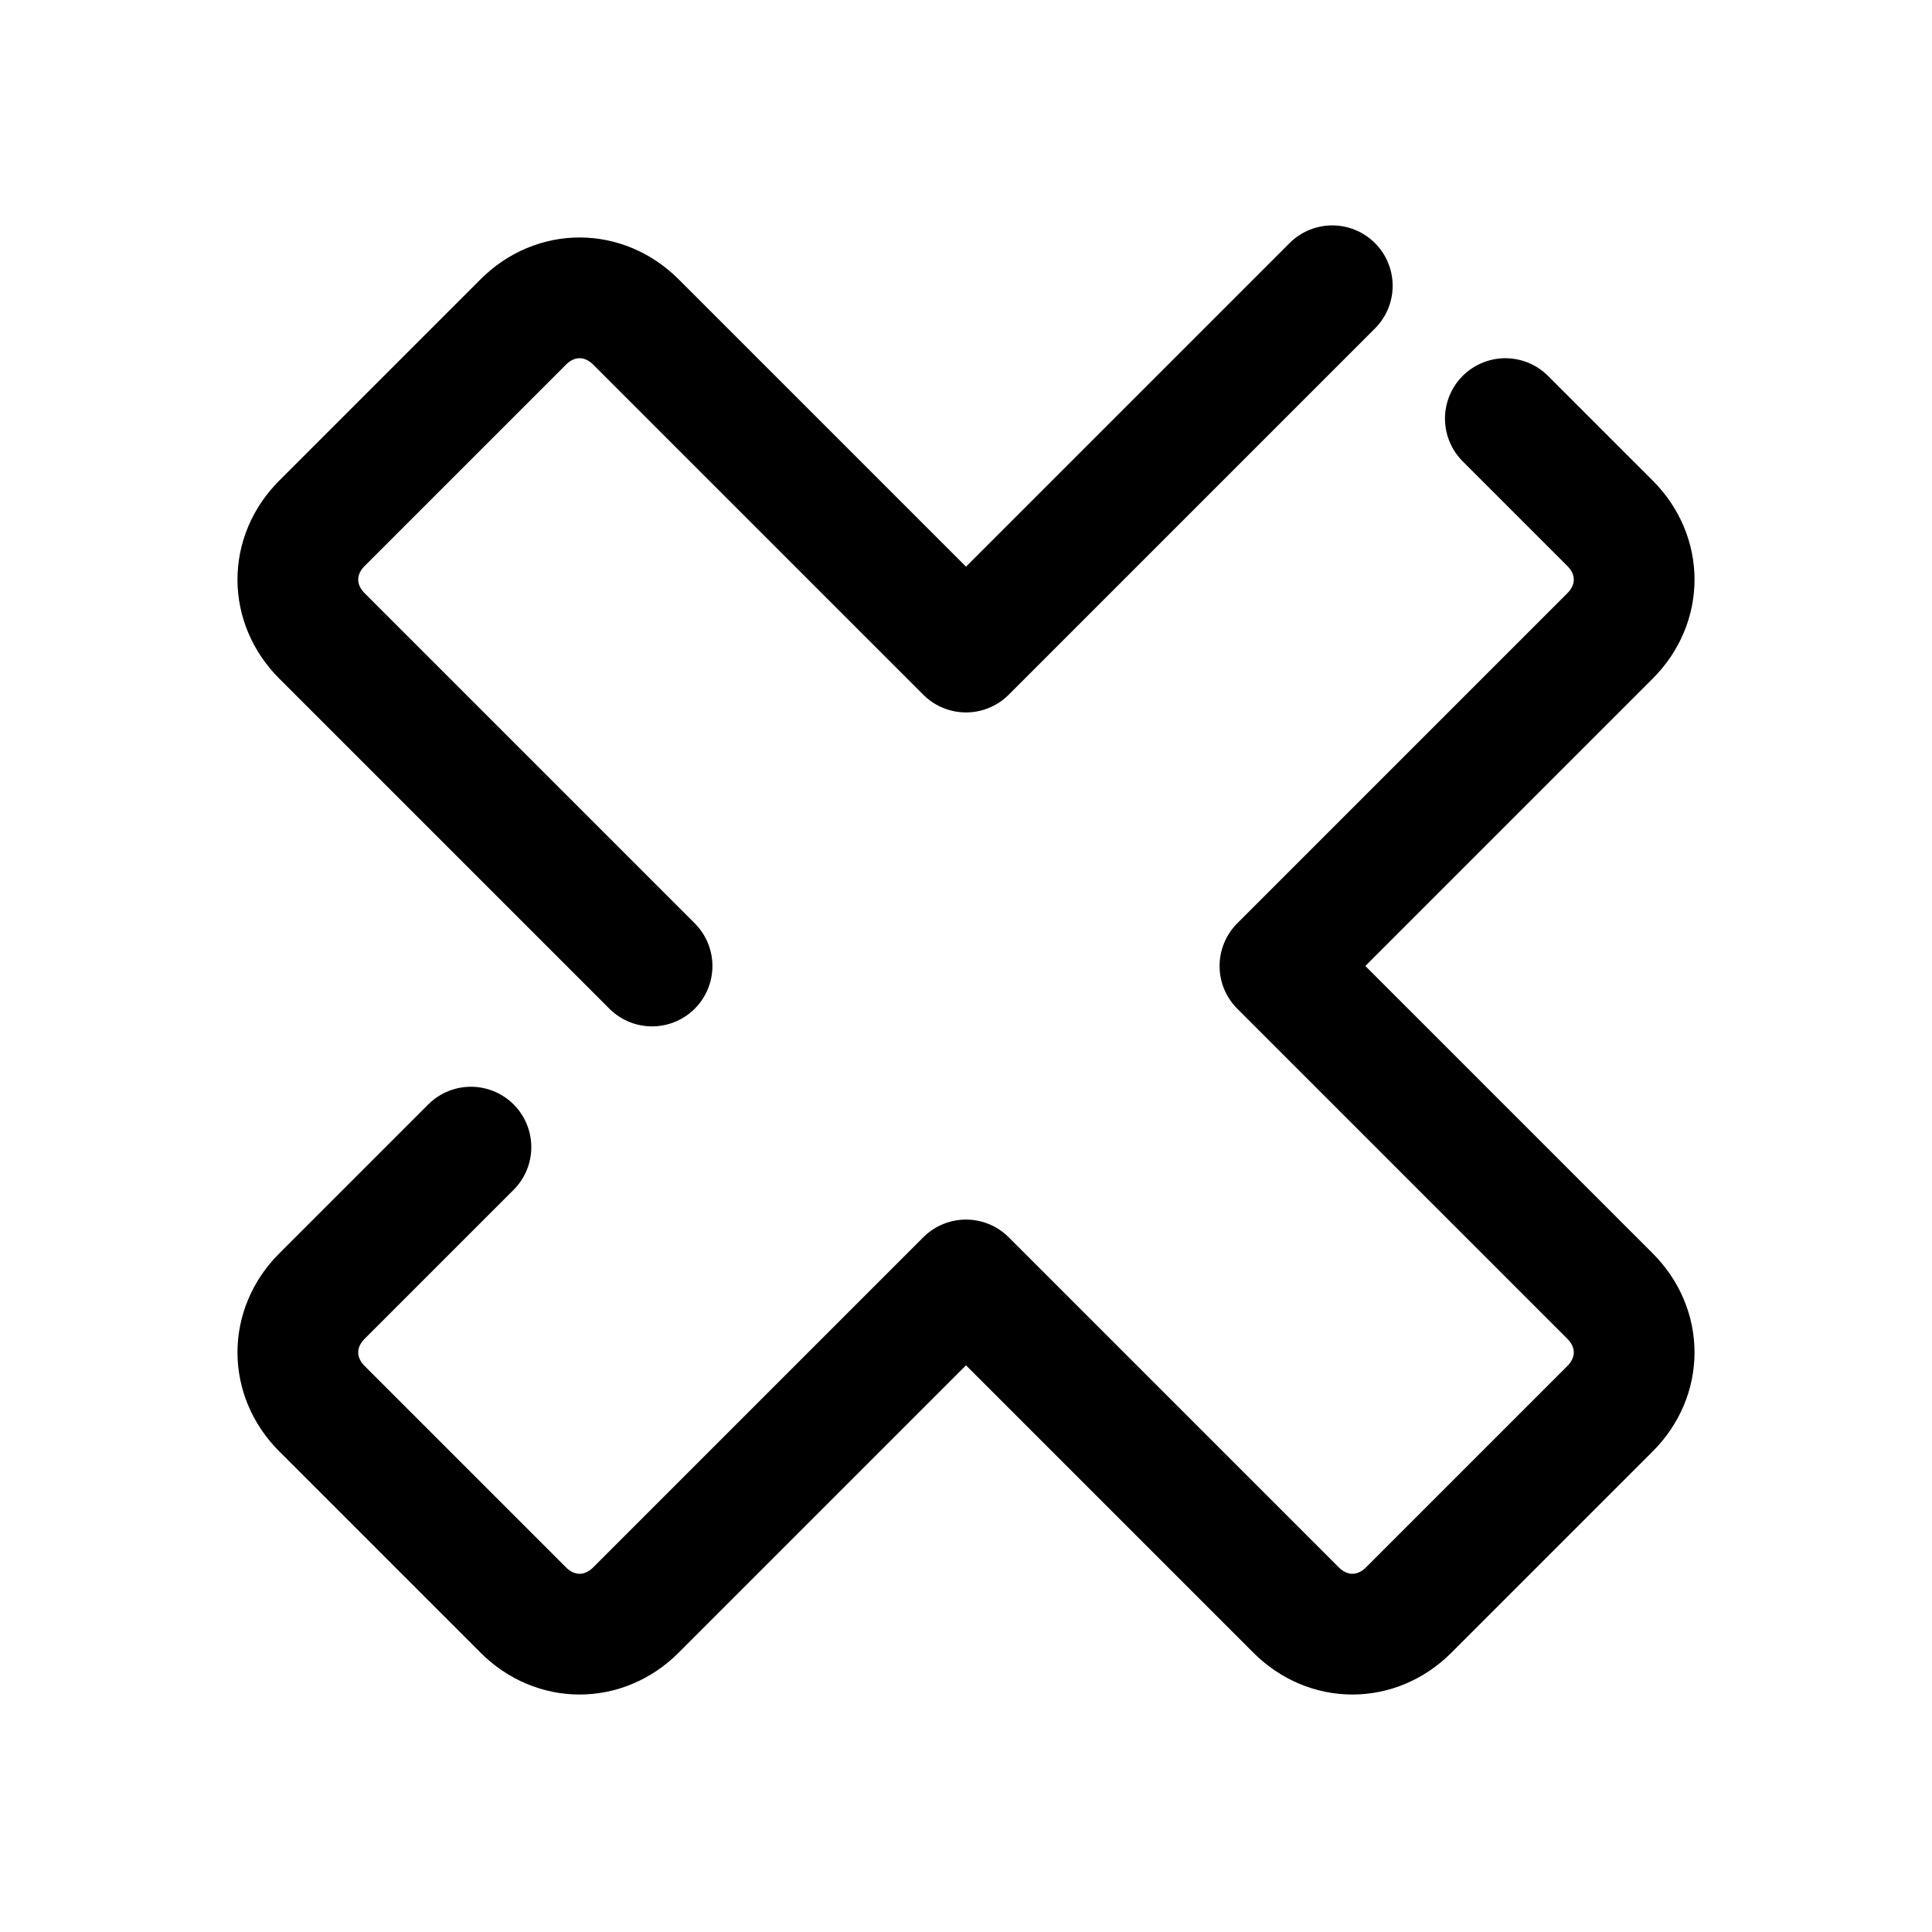
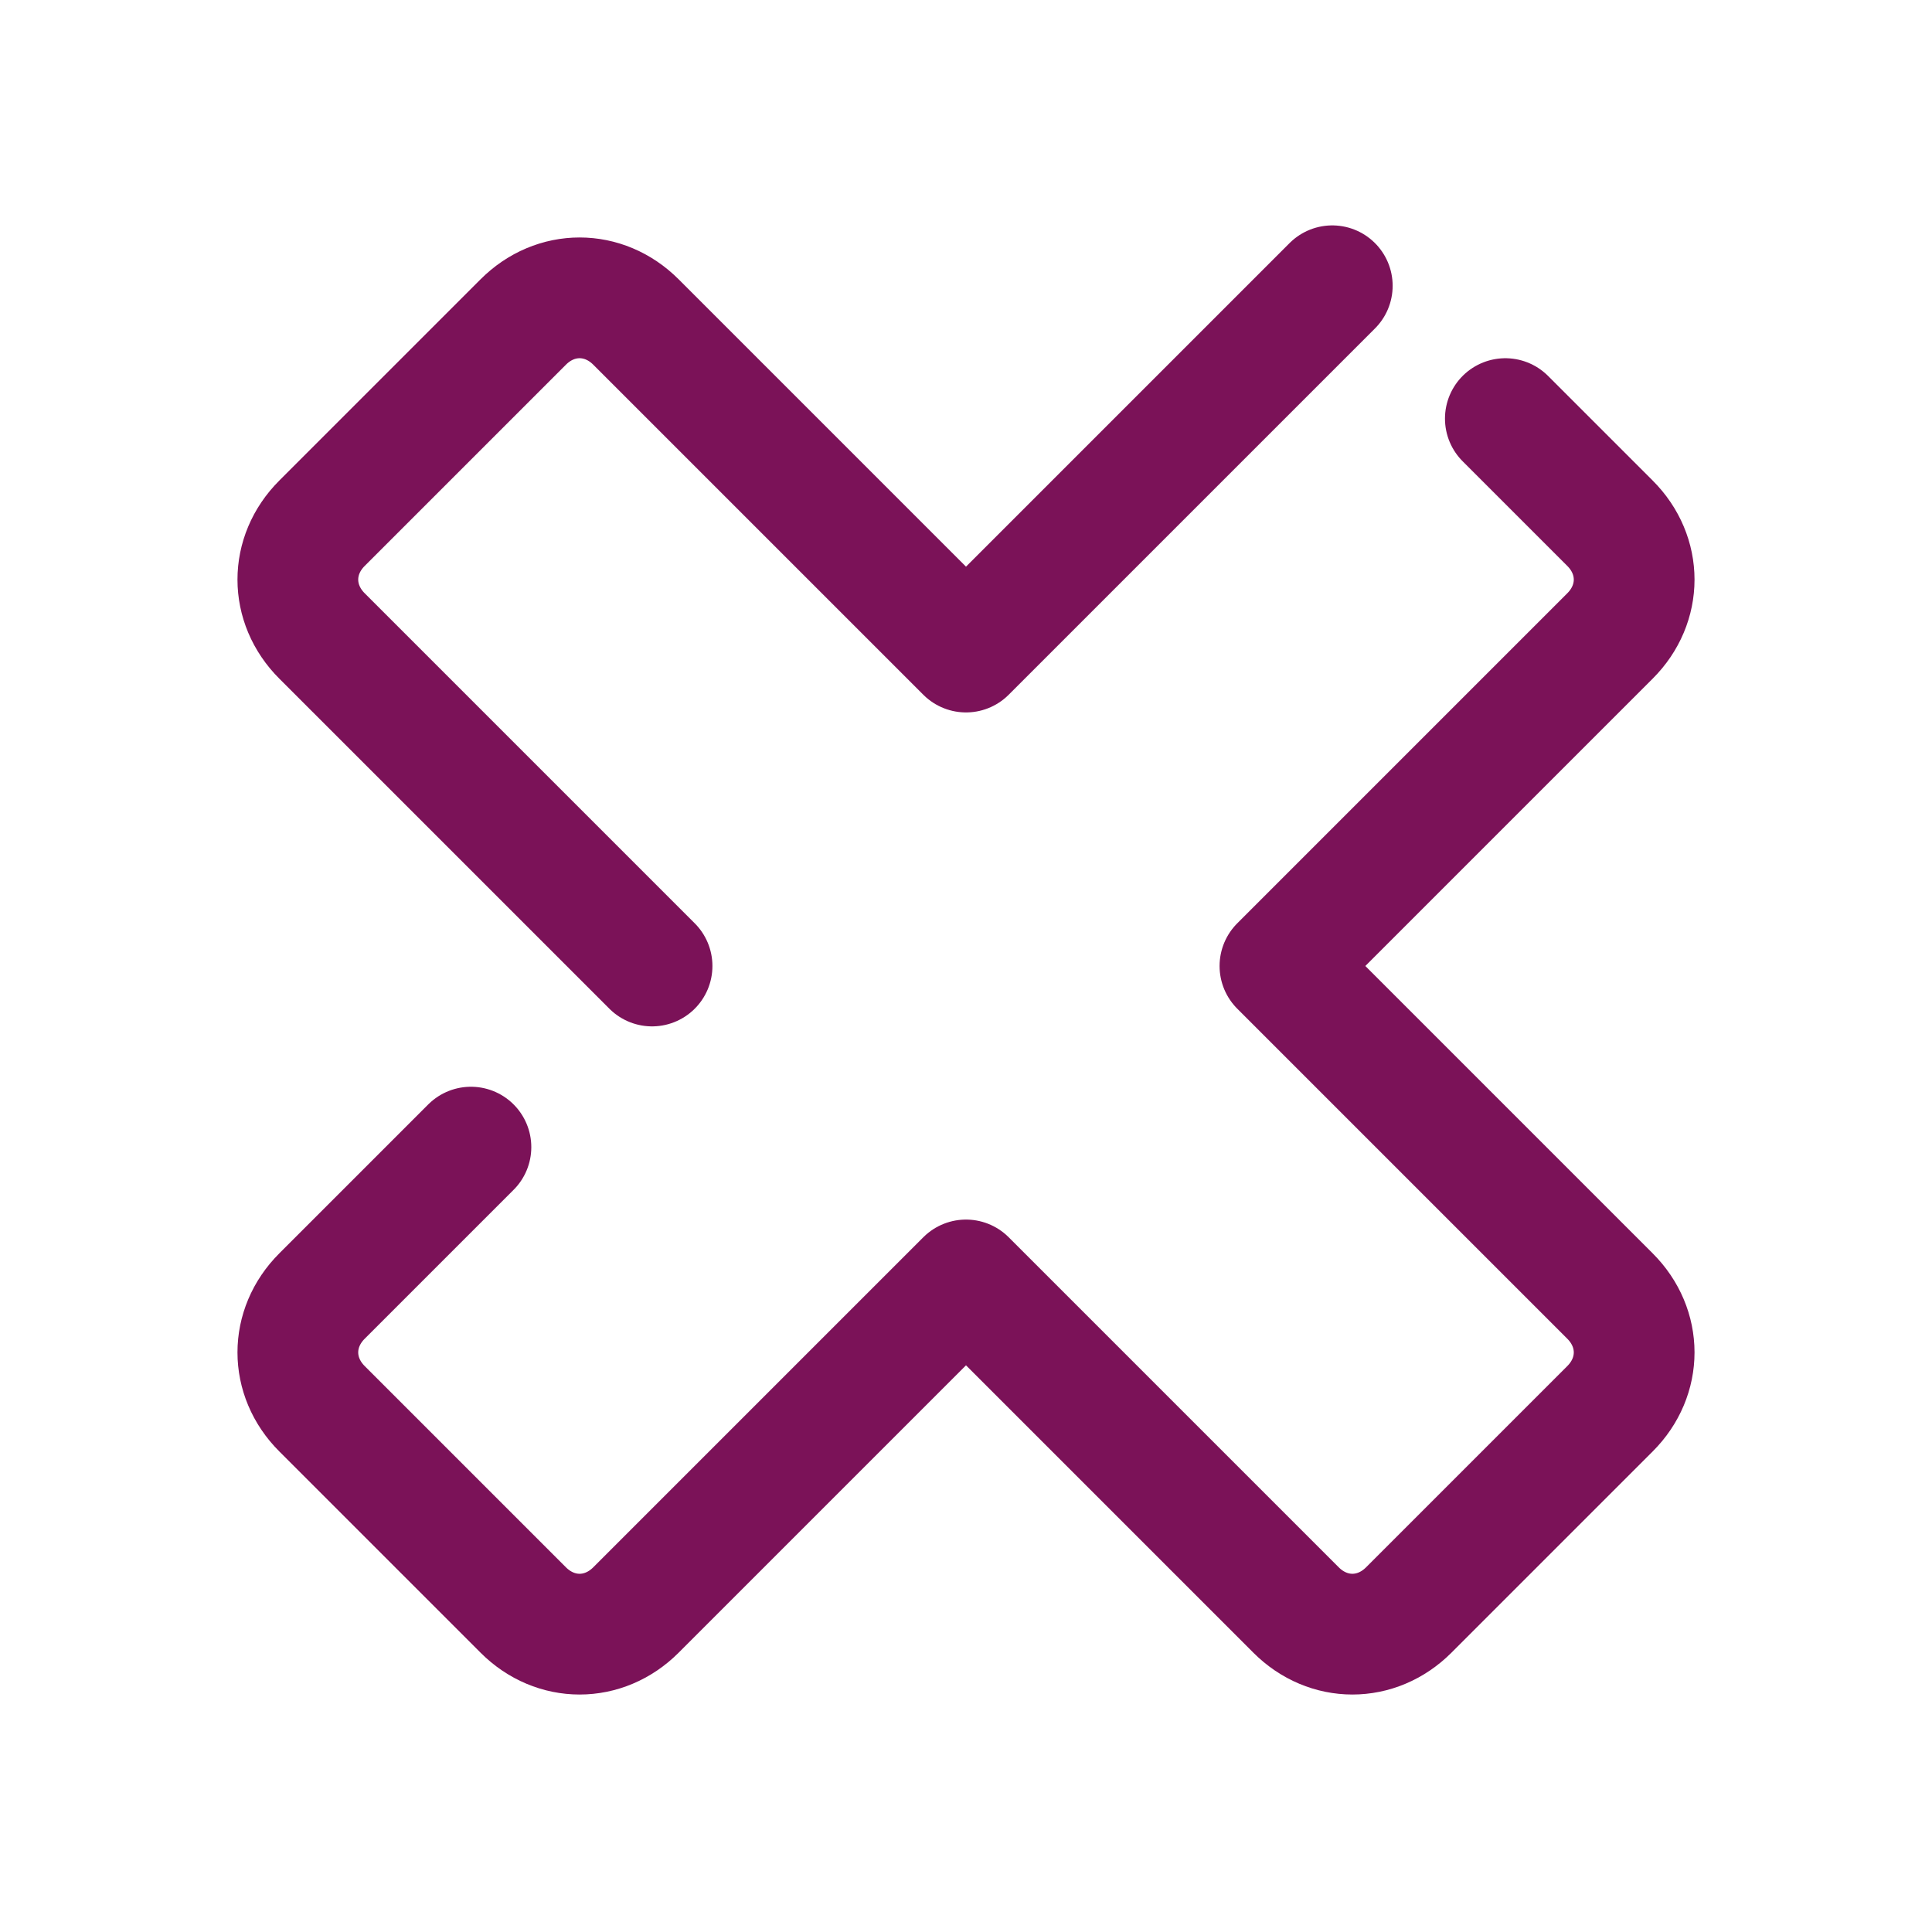
<svg xmlns="http://www.w3.org/2000/svg" viewBox="0 0 48 48" width="48px" height="48px">
-   <path fill="none" stroke="#000" stroke-linecap="round" stroke-linejoin="round" stroke-miterlimit="10" stroke-width="3" d="M11.7,28.5L8,32.2c-0.8,0.8-0.8,2,0,2.8L13,40c0.8,0.8,2,0.8,2.8,0l8.2-8.2l8.2,8.2c0.8,0.8,2,0.8,2.8,0L40,35 c0.8-0.8,0.8-2,0-2.8L31.8,24l8.2-8.2c0.8-0.8,0.8-2,0-2.8l-2.6-2.6" />
-   <path fill="none" stroke="#000" stroke-linecap="round" stroke-linejoin="round" stroke-miterlimit="10" stroke-width="3" d="M33.1,7.1L24,16.2L15.8,8c-0.8-0.8-2-0.8-2.8,0L8,13c-0.8,0.8-0.8,2,0,2.8l8.2,8.2" />
+   <path fill="none" stroke="#7b1258" stroke-linecap="round" stroke-linejoin="round" stroke-miterlimit="10" stroke-width="3" d="M11.7,28.5L8,32.2c-0.8,0.8-0.8,2,0,2.8L13,40c0.8,0.8,2,0.8,2.8,0l8.2-8.2l8.2,8.2c0.8,0.8,2,0.8,2.8,0L40,35 c0.8-0.8,0.8-2,0-2.8L31.8,24l8.2-8.2c0.8-0.8,0.8-2,0-2.8l-2.6-2.6" />
+   <path fill="none" stroke="#7b1258" stroke-linecap="round" stroke-linejoin="round" stroke-miterlimit="10" stroke-width="3" d="M33.1,7.1L24,16.2L15.8,8c-0.8-0.8-2-0.8-2.8,0L8,13c-0.8,0.8-0.8,2,0,2.8l8.2,8.2" />
</svg>
